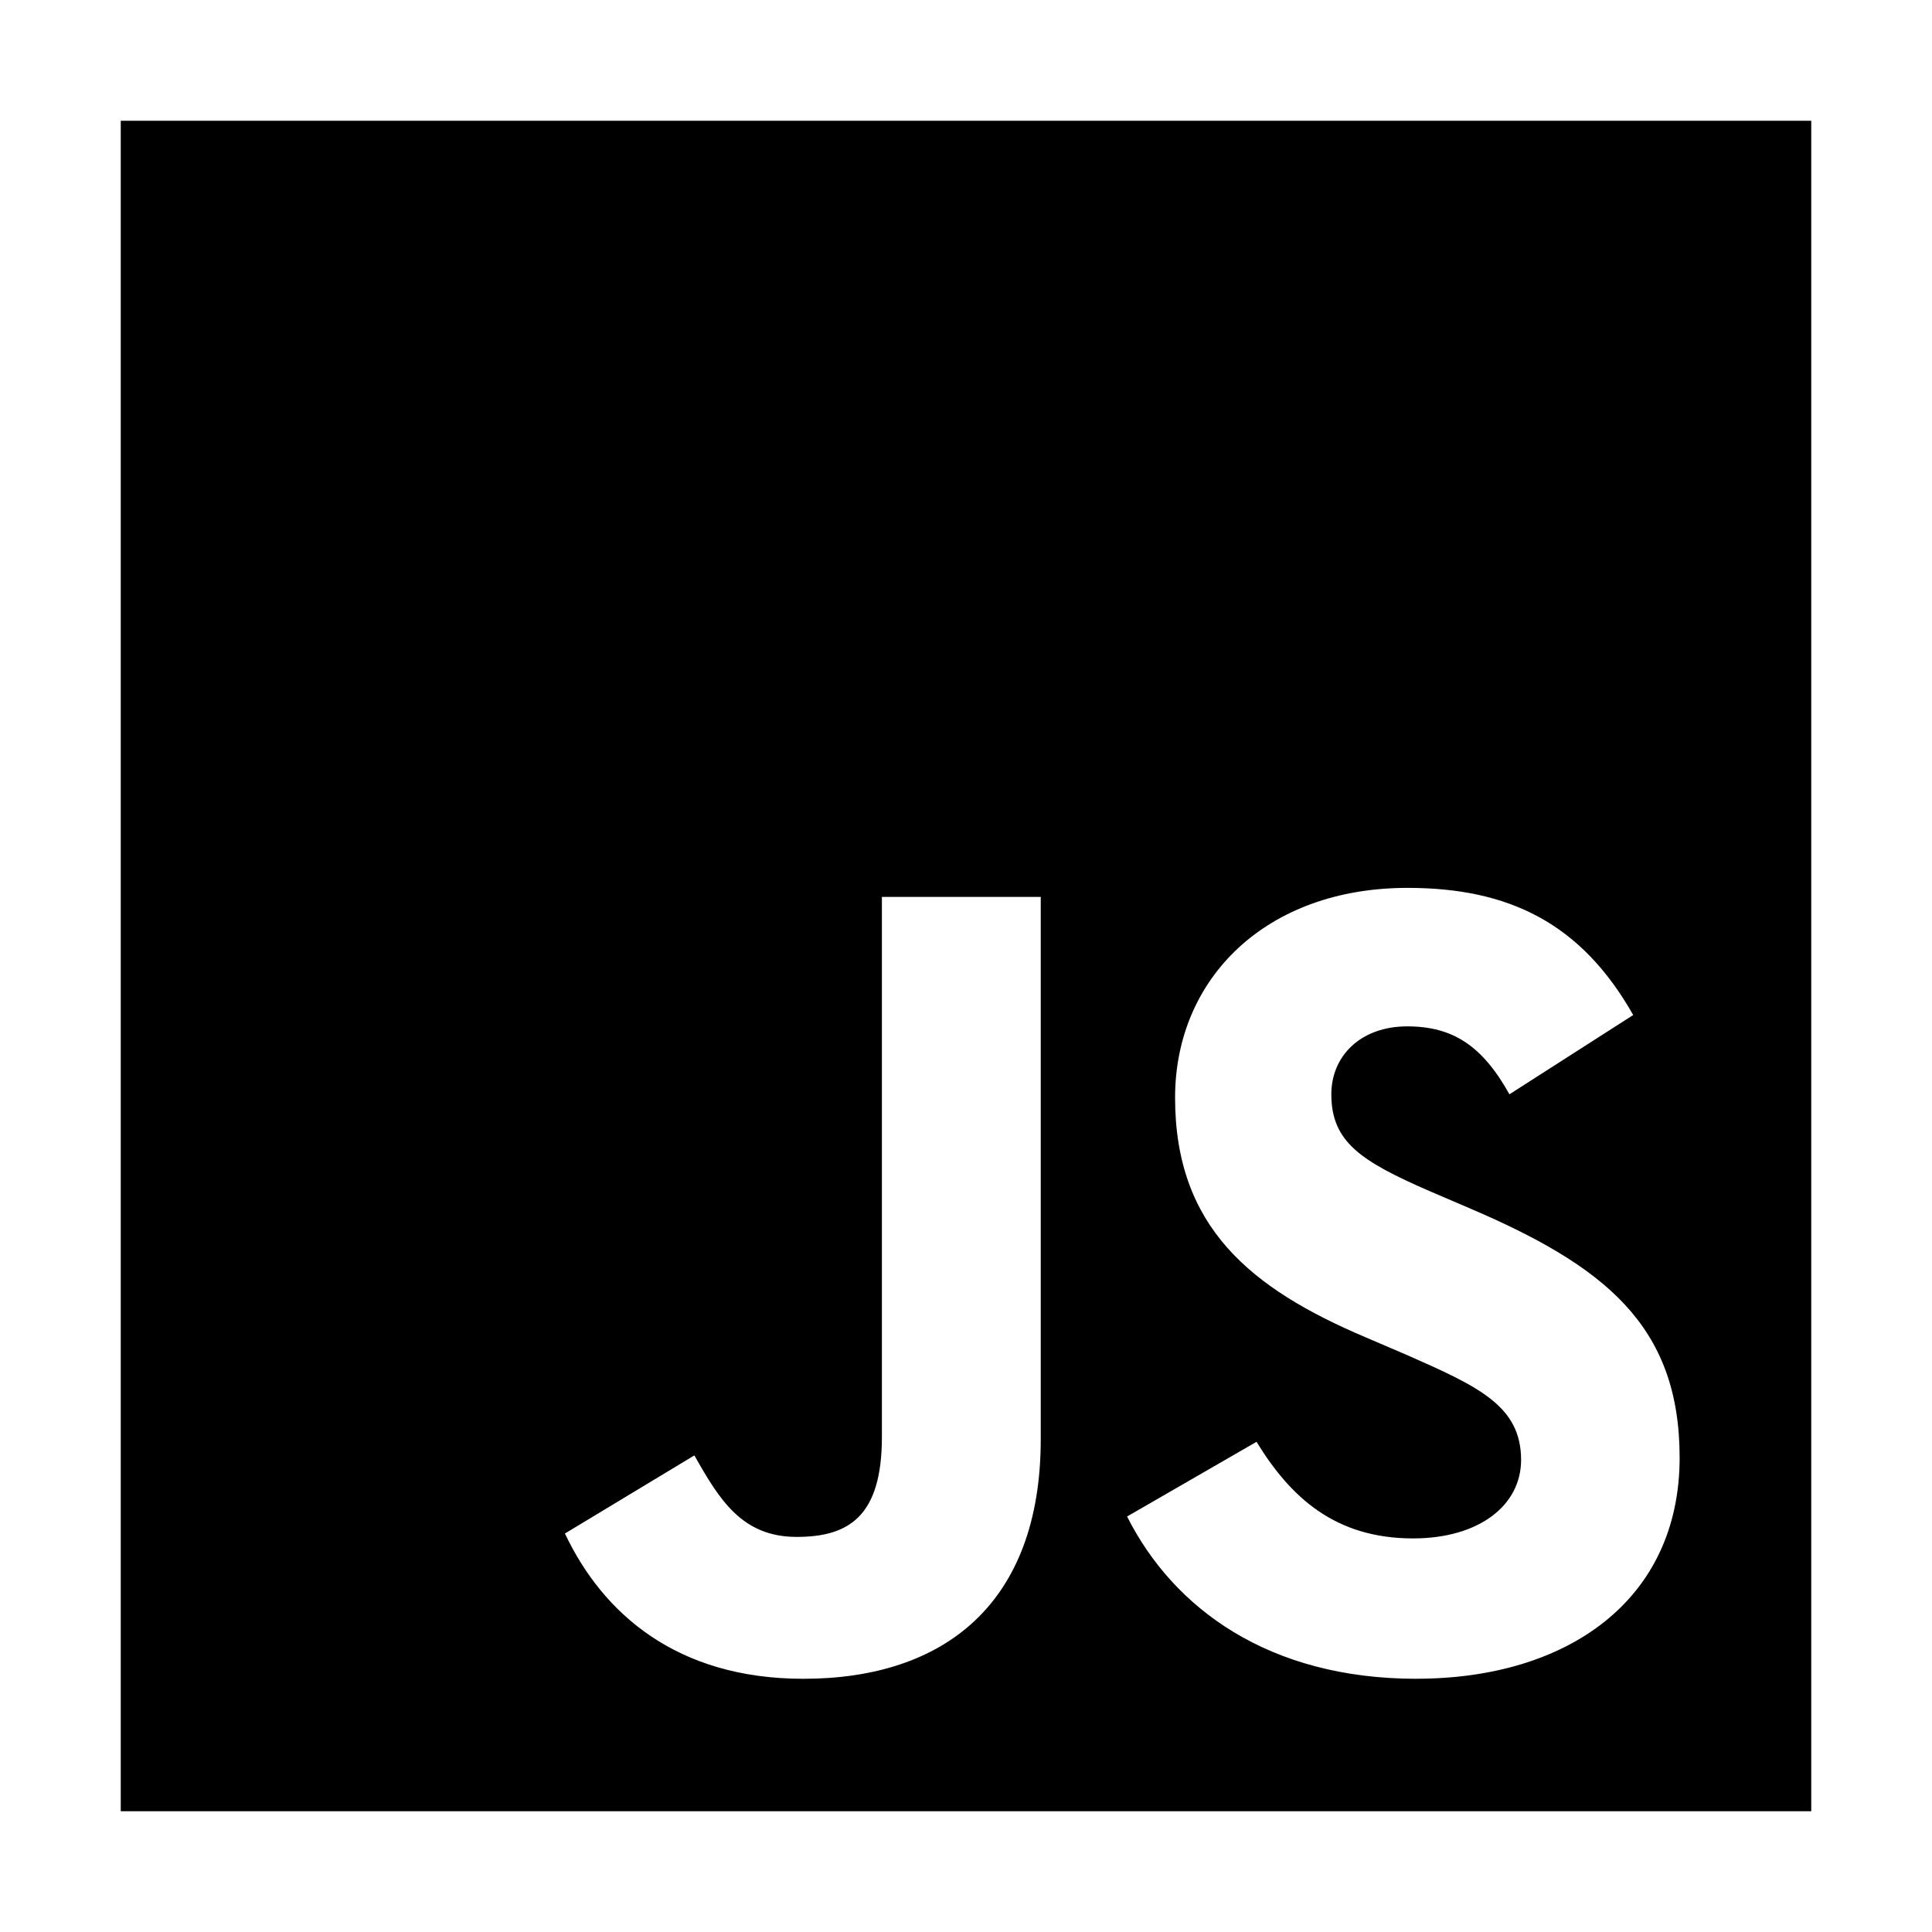
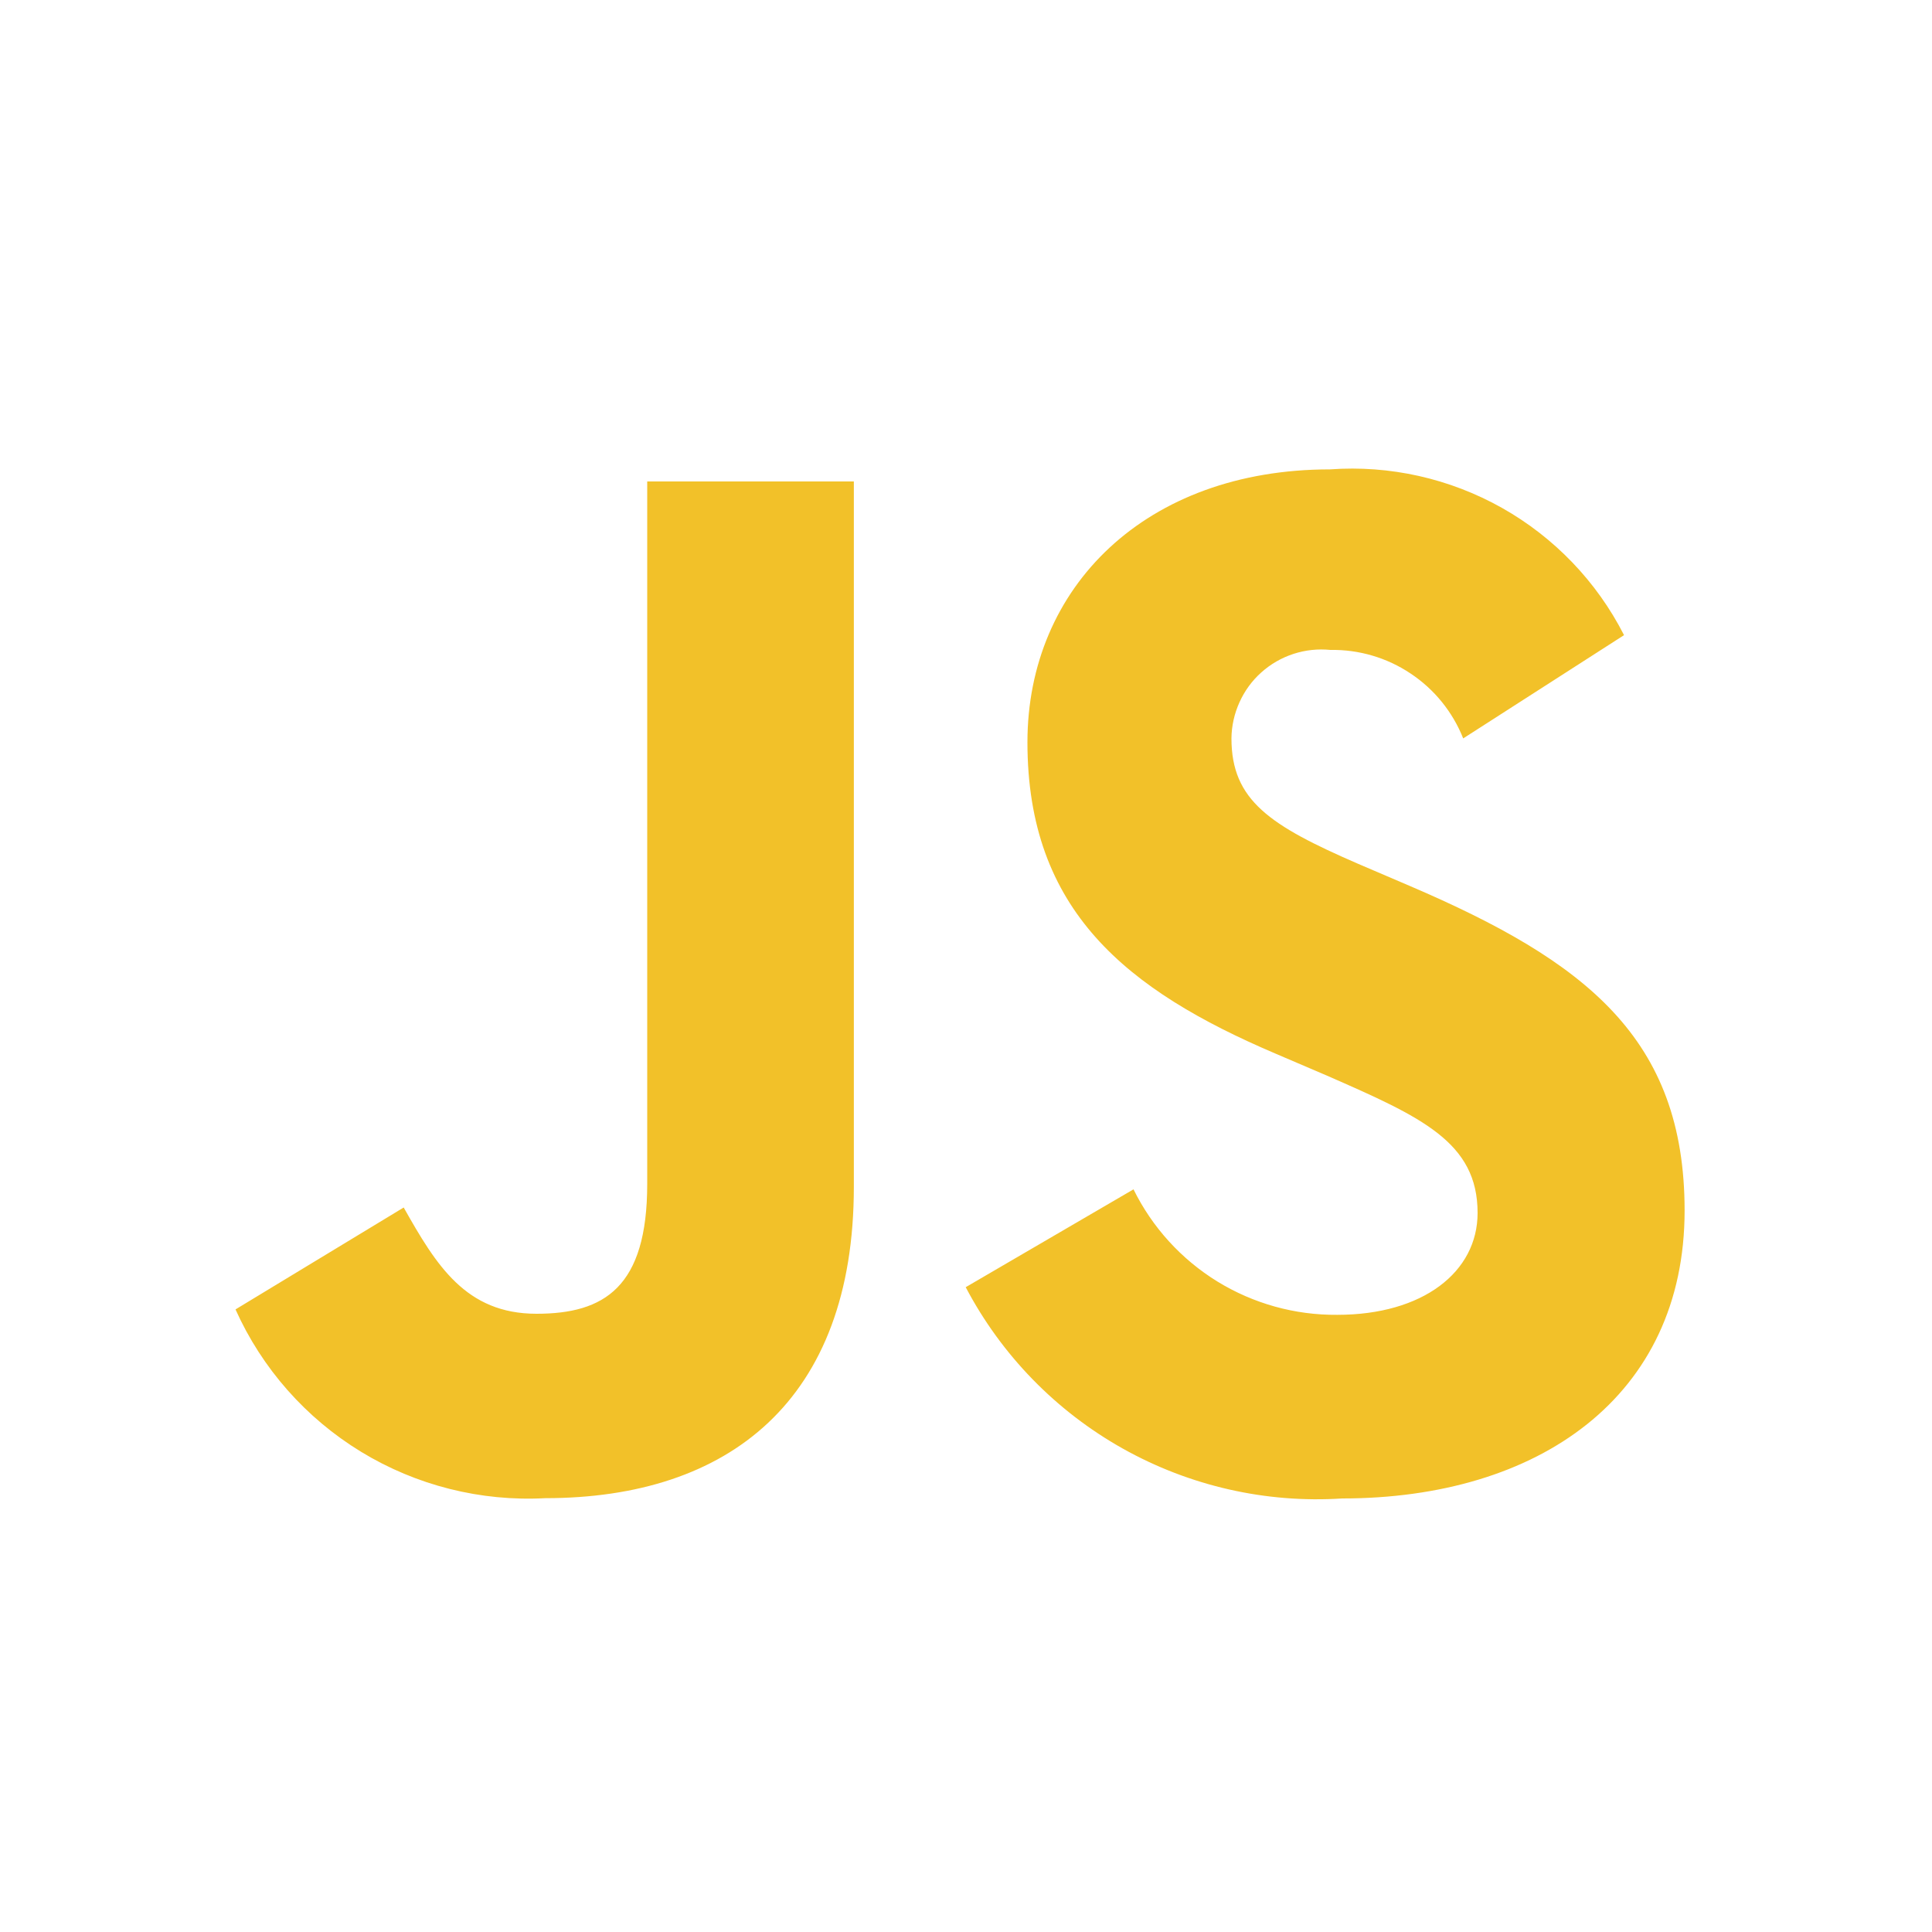
- <svg xmlns="http://www.w3.org/2000/svg" width="32px" height="32px" viewBox="0 0 32 32">
-   <path d="M2 2v28h28v-28zM17.238 23.837c0 2.725-1.6 3.969-3.931 3.969-2.106 0-3.325-1.087-3.95-2.406l2.144-1.294c0.413 0.731 0.788 1.35 1.694 1.35 0.862 0 1.412-0.338 1.412-1.656v-8.944h2.631zM23.462 27.806c-2.444 0-4.025-1.162-4.794-2.688l2.144-1.237c0.563 0.919 1.3 1.6 2.594 1.6 1.087 0 1.788-0.544 1.788-1.3 0-0.9-0.713-1.219-1.919-1.75l-0.656-0.281c-1.9-0.806-3.156-1.825-3.156-3.969 0-1.975 1.506-3.475 3.85-3.475 1.675 0 2.875 0.581 3.738 2.106l-2.050 1.313c-0.45-0.806-0.938-1.125-1.694-1.125-0.768 0-1.256 0.488-1.256 1.125 0 0.788 0.488 1.106 1.619 1.6l0.656 0.281c2.238 0.956 3.494 1.938 3.494 4.137 0 2.363-1.863 3.662-4.357 3.662z" />
+ <svg xmlns="http://www.w3.org/2000/svg" width="20" height="20" viewBox="0 0 20 20" fill="none">
+   <path d="M11.734 12.312C11.928 12.706 12.229 13.036 12.602 13.266C12.975 13.495 13.405 13.615 13.844 13.611C14.73 13.611 15.296 13.168 15.296 12.556C15.296 11.823 14.714 11.563 13.739 11.136L13.204 10.907C11.661 10.249 10.636 9.426 10.636 7.684C10.636 6.08 11.858 4.859 13.768 4.859C14.388 4.814 15.007 4.953 15.549 5.258C16.09 5.563 16.53 6.021 16.812 6.575L15.147 7.644C15.038 7.37 14.848 7.135 14.602 6.972C14.357 6.808 14.067 6.723 13.772 6.728C13.643 6.715 13.513 6.729 13.39 6.769C13.267 6.809 13.154 6.874 13.058 6.96C12.961 7.046 12.884 7.152 12.831 7.27C12.778 7.387 12.749 7.515 12.748 7.644C12.748 8.286 13.146 8.546 14.061 8.943L14.596 9.172C16.413 9.951 17.439 10.746 17.439 12.532C17.439 14.457 15.926 15.512 13.894 15.512C13.103 15.563 12.314 15.383 11.622 14.995C10.931 14.607 10.366 14.027 9.997 13.325L11.734 12.312ZM4.179 12.5C4.515 13.096 4.821 13.6 5.554 13.6C6.256 13.6 6.7 13.325 6.7 12.256V4.984H8.839V12.286C8.839 14.501 7.54 15.509 5.645 15.509C4.976 15.545 4.311 15.378 3.738 15.029C3.166 14.68 2.712 14.166 2.438 13.555L4.179 12.5Z" fill="#F2C129" />
</svg>
